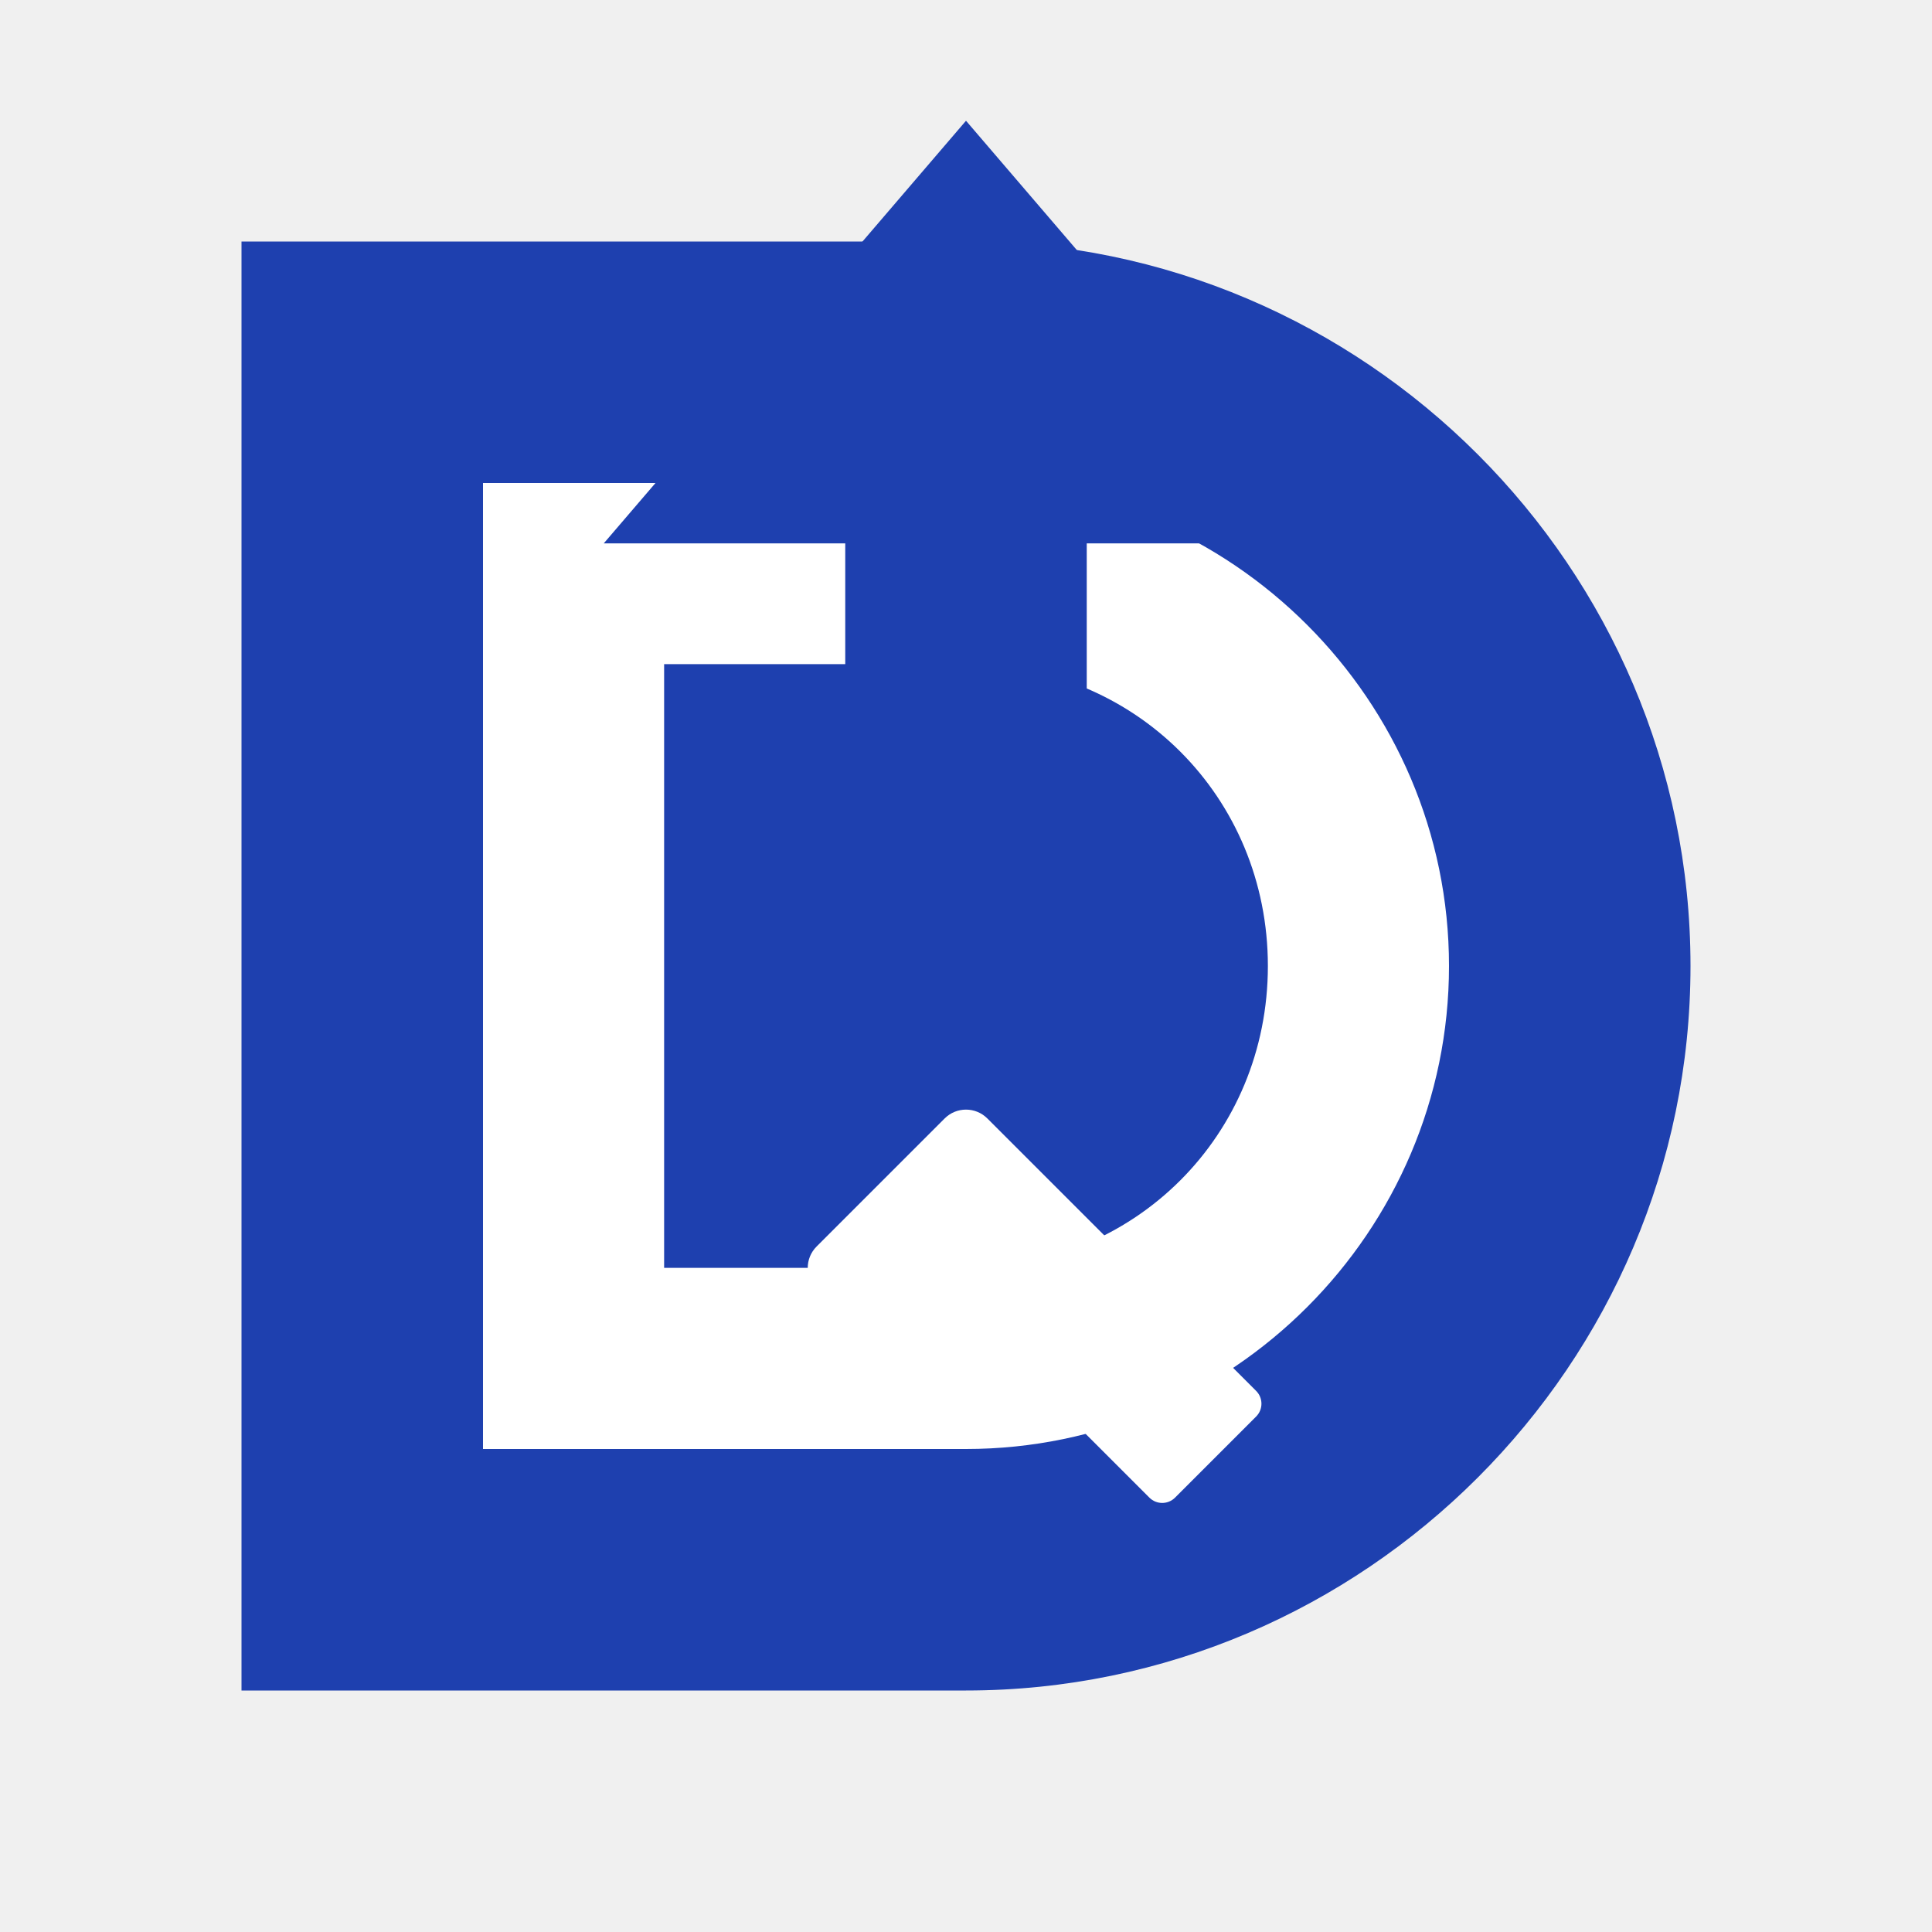
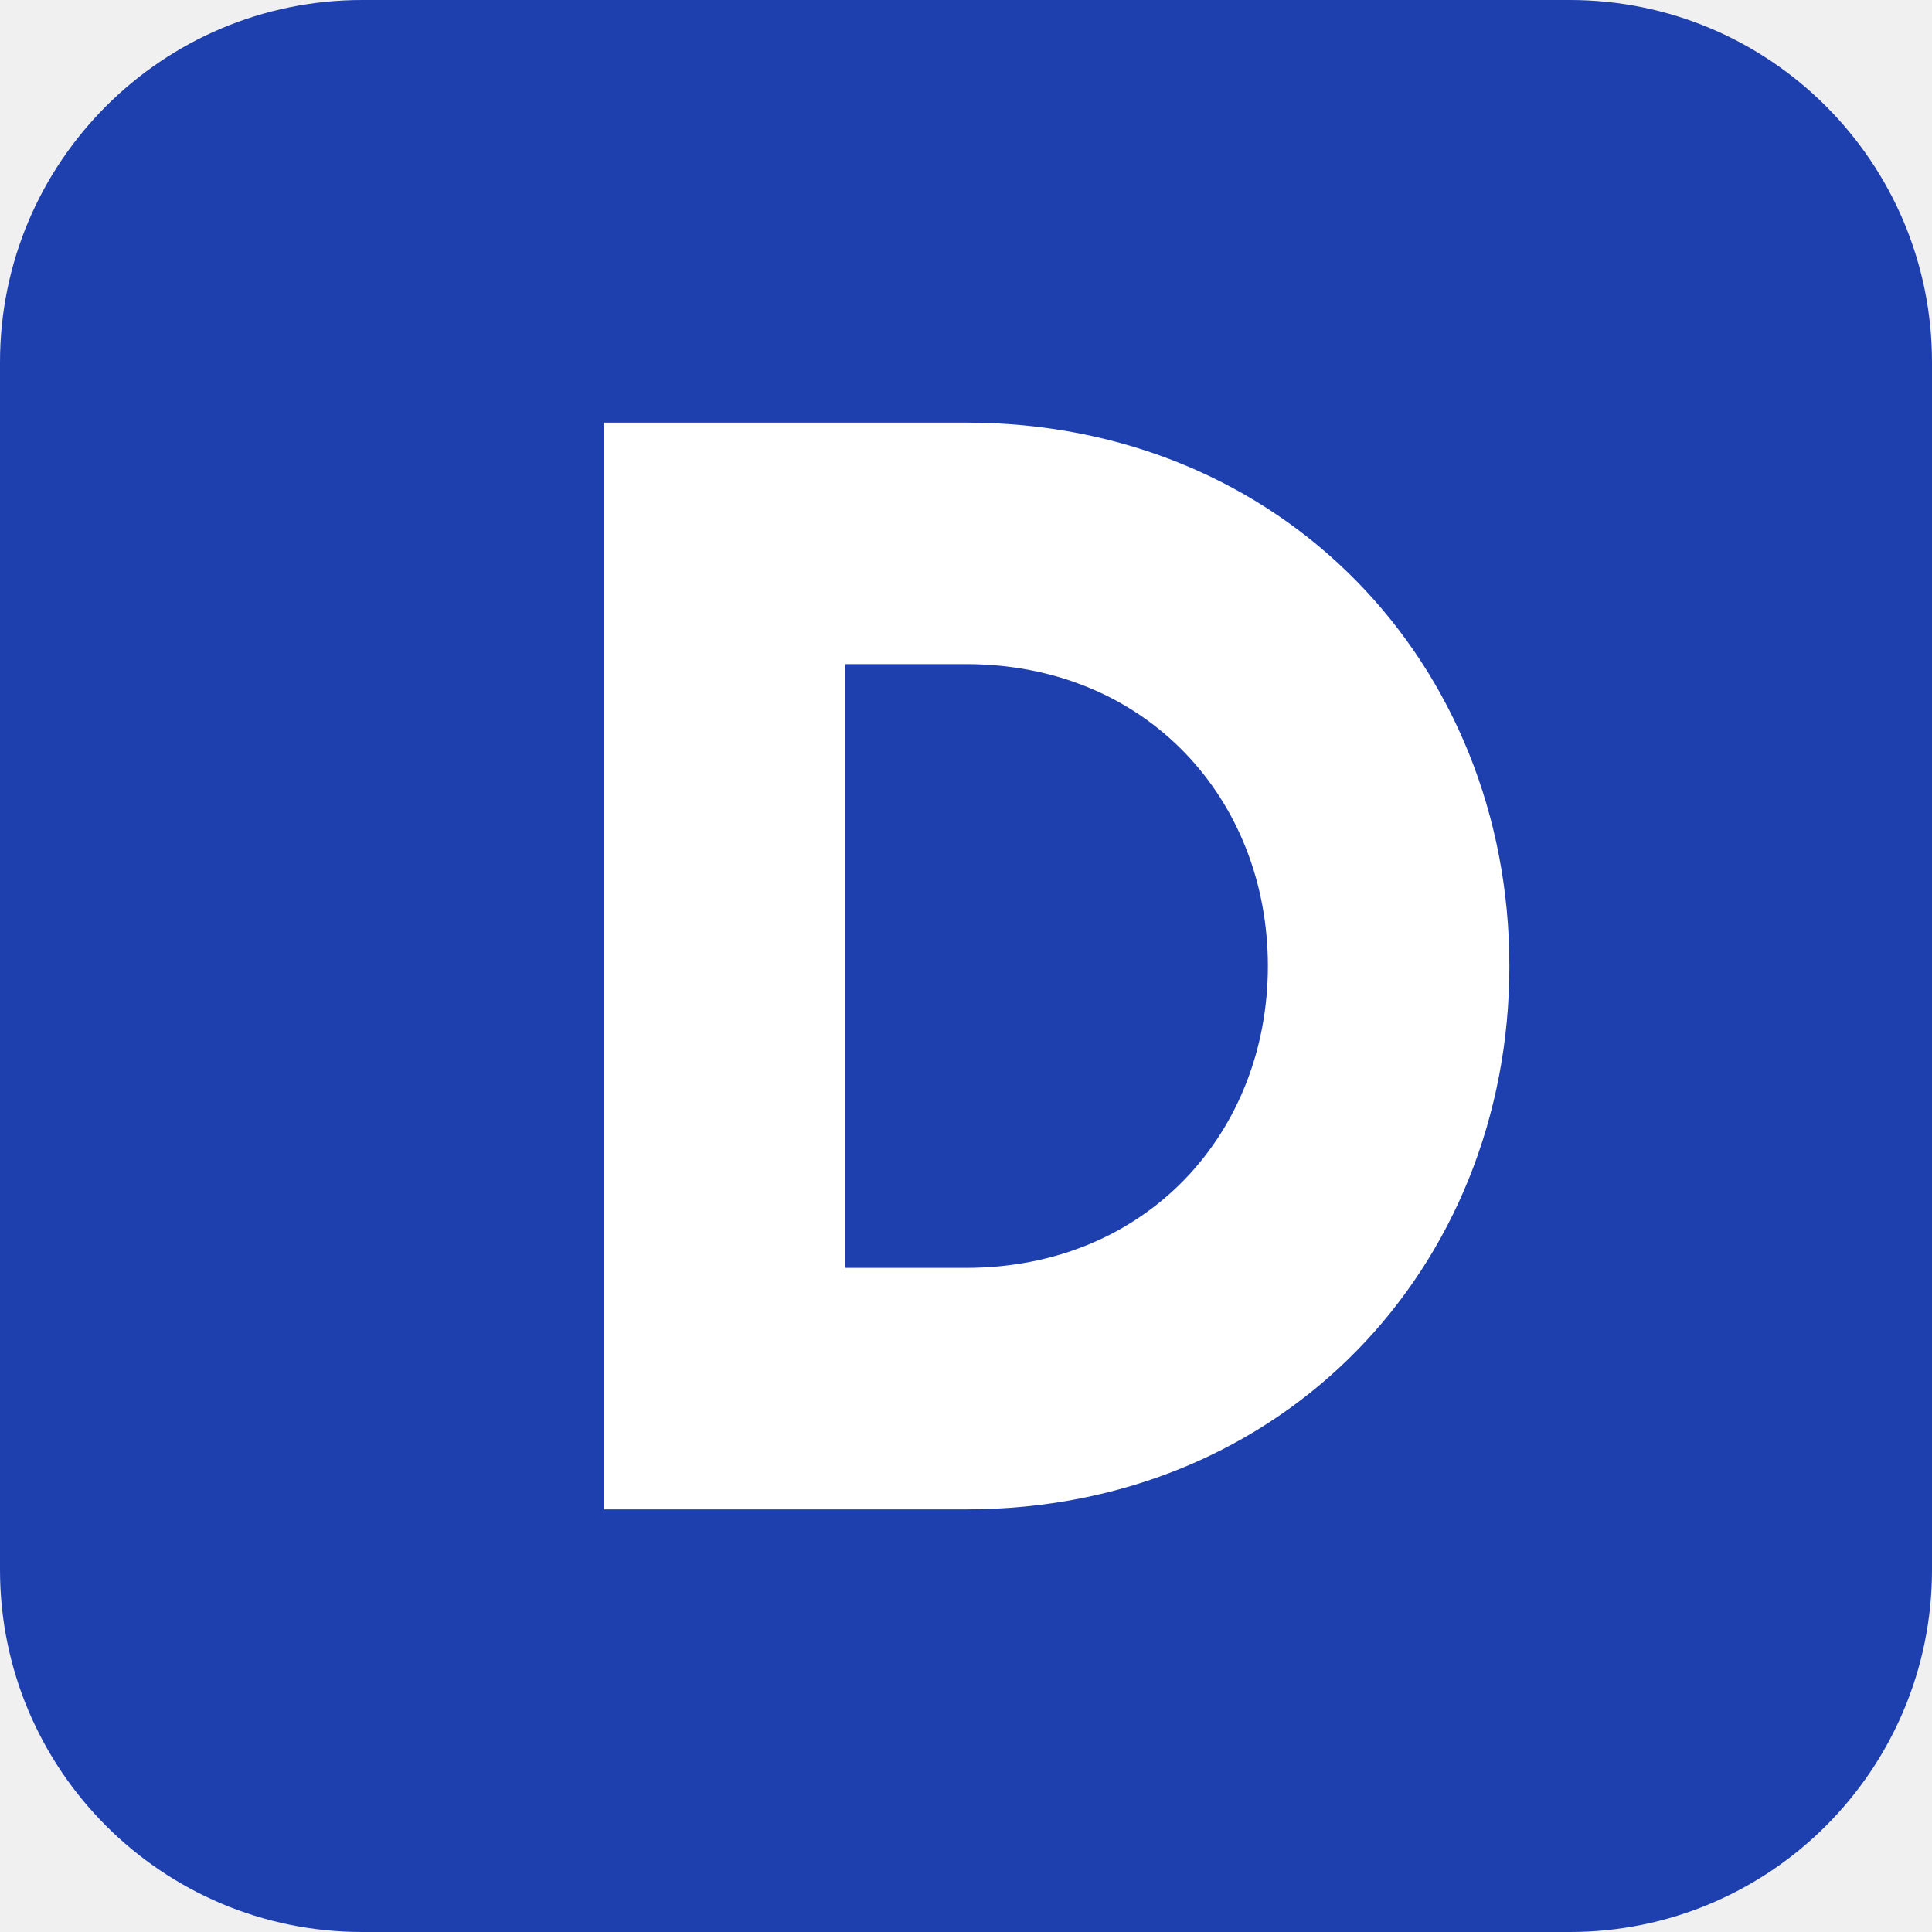
- <svg xmlns="http://www.w3.org/2000/svg" width="32" height="32" viewBox="0 0 32 32" fill="none">
-   <path d="M4 4h12c6.6 0 12 5.4 12 12s-5.4 12-12 12H4V4z" fill="#1e40af" />
-   <path d="M8 8h8c4.4 0 8 3.6 8 8s-3.6 8-8 8H8V8z" fill="white" />
-   <path d="M11 11h5c2.8 0 5 2.2 5 5s-2.2 5-5 5h-5V11z" fill="#1e40af" />
-   <path d="M16 2L22 9H18V16H14V9H10L16 2Z" fill="#1e40af" />
-   <rect x="14" y="19" width="4" height="4" rx="0.5" transform="rotate(45 16 21)" fill="white" />
-   <rect x="18" y="22" width="2.5" height="2.5" rx="0.3" transform="rotate(45 19.25 23.25)" fill="white" />
+ <svg xmlns="http://www.w3.org/2000/svg" width="64" height="64" viewBox="0 0 64 64">
+   <rect width="64" height="64" rx="12" fill="#1e40af" />
+   <path fill-rule="evenodd" clip-rule="evenodd" fill="#ffffff" d="M20 14 H32 C42.5 14 50 22 50 32 C50 42 42.5 50 32 50 H20 Z            M28 22 H32 C38 22 42 26.5 42 32 C42 37.5 38 42 32 42 H28 Z" />
</svg>
